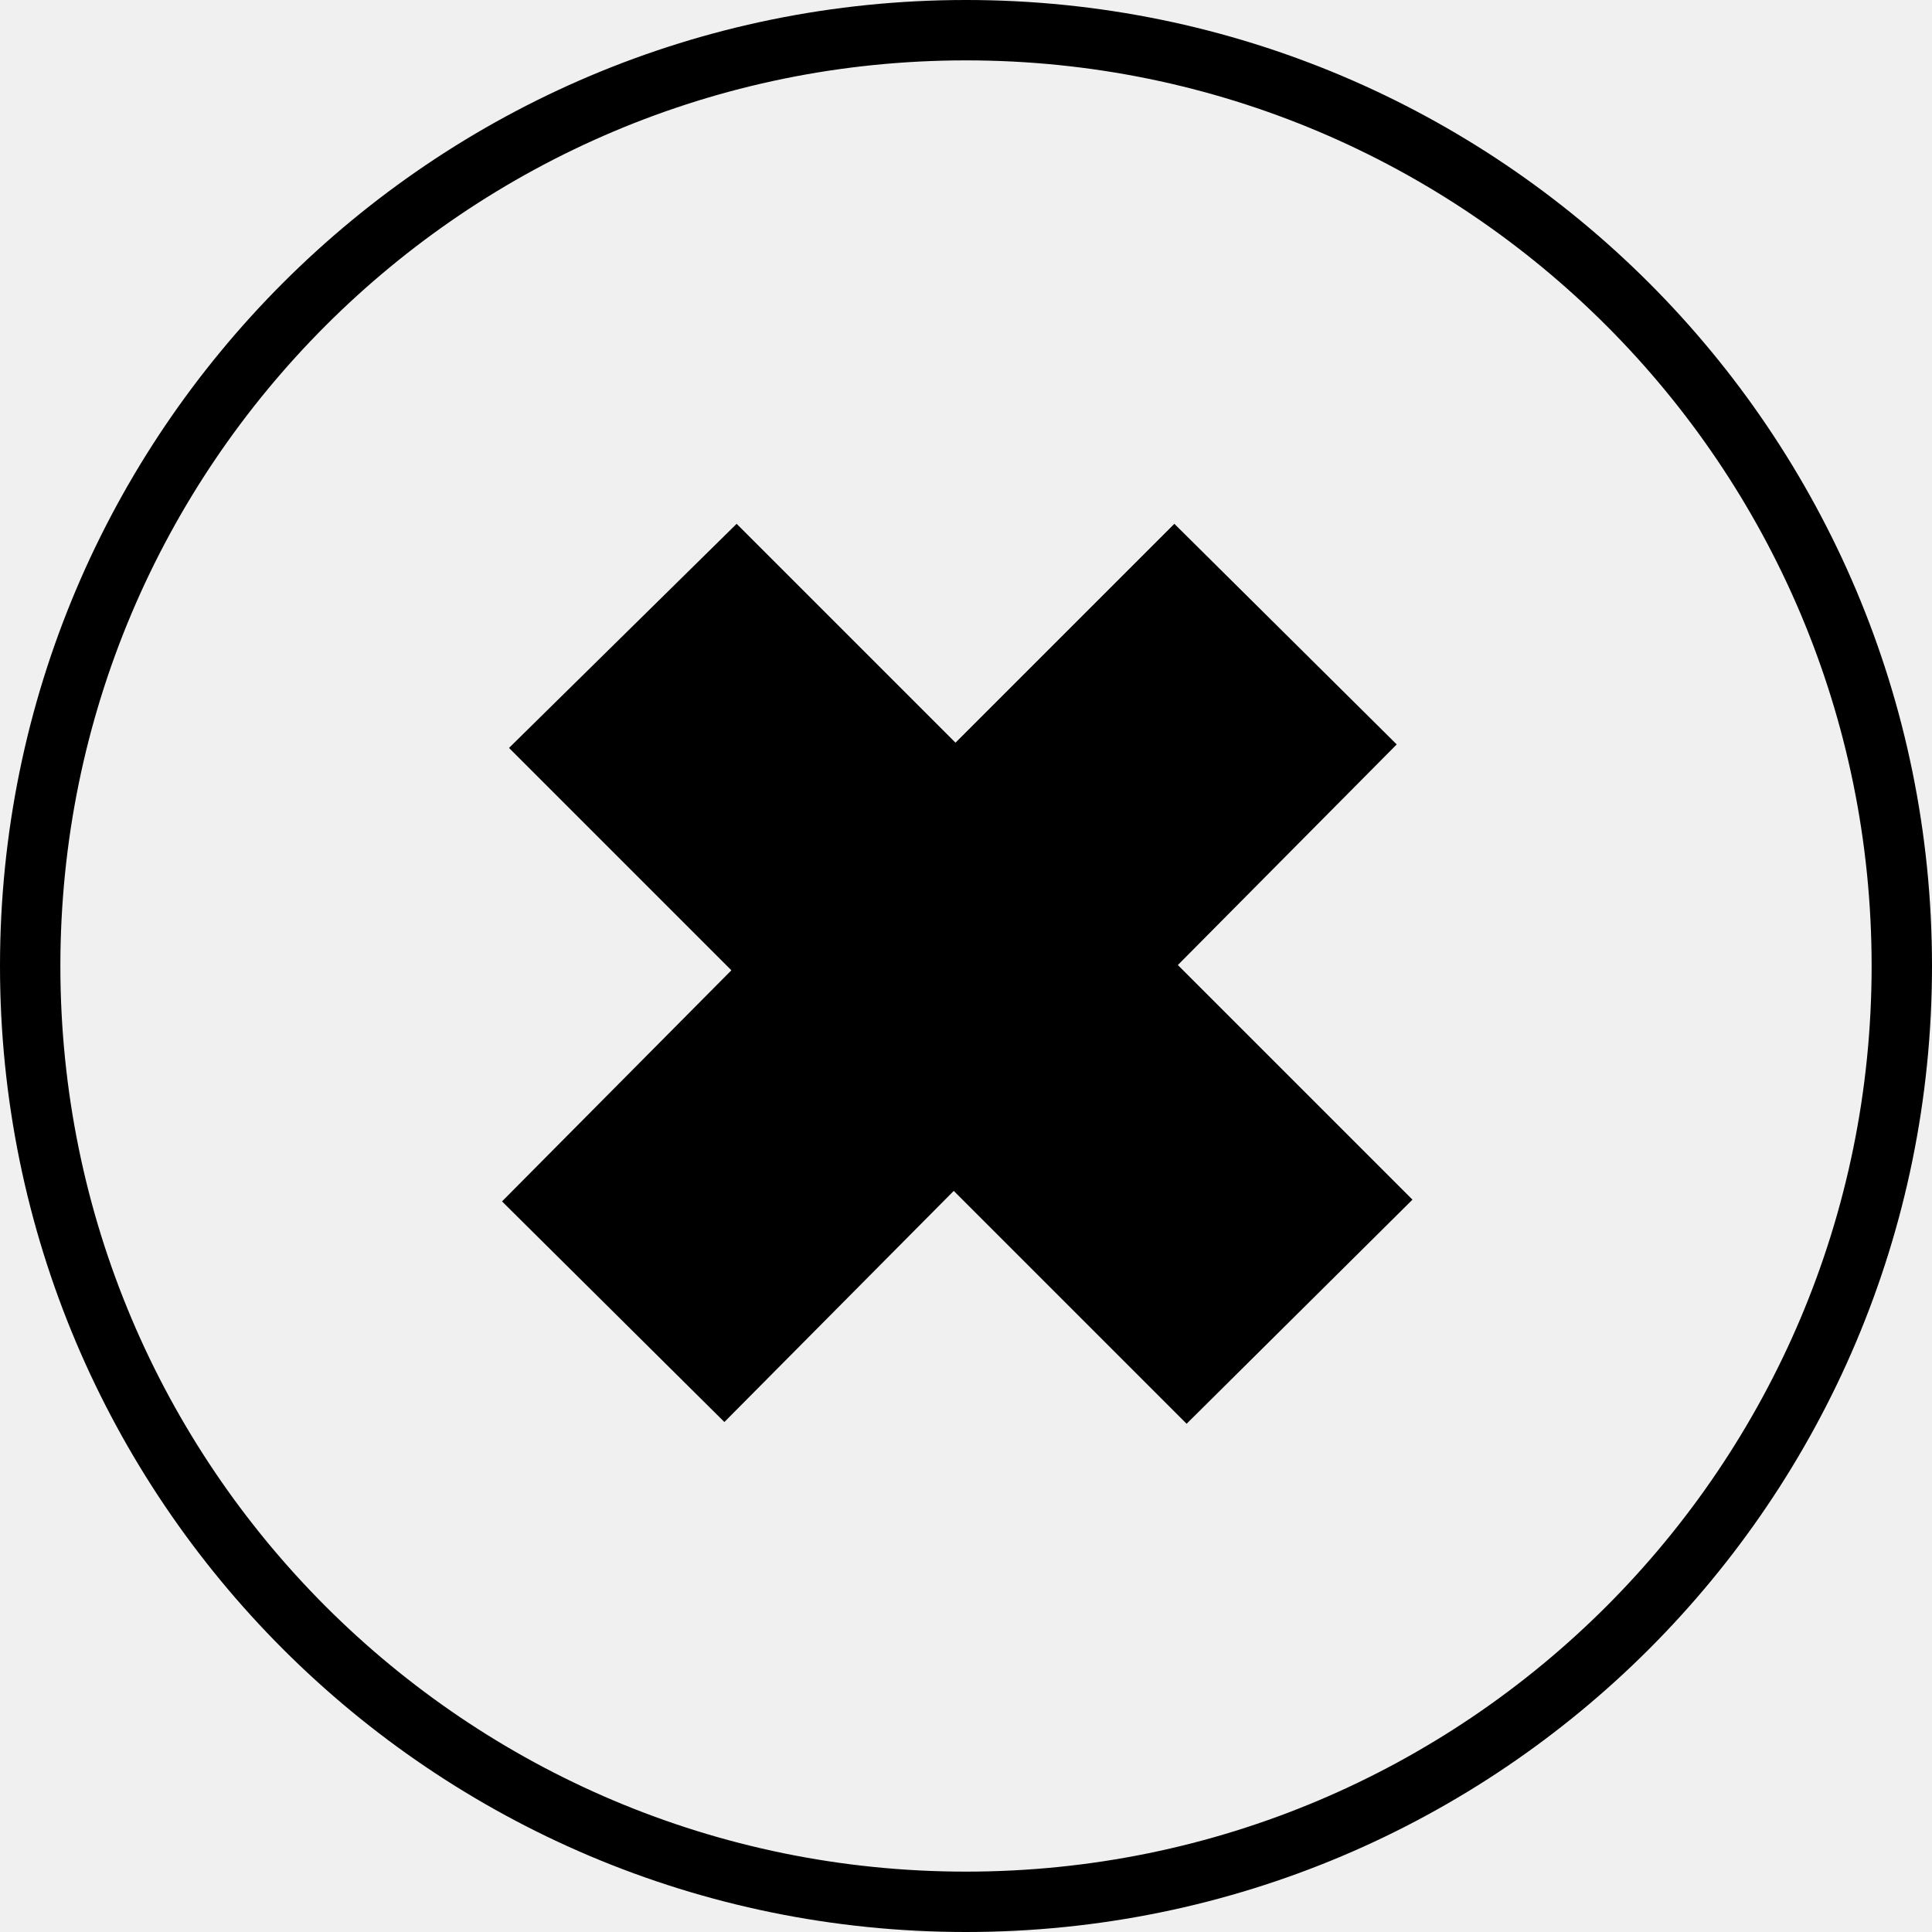
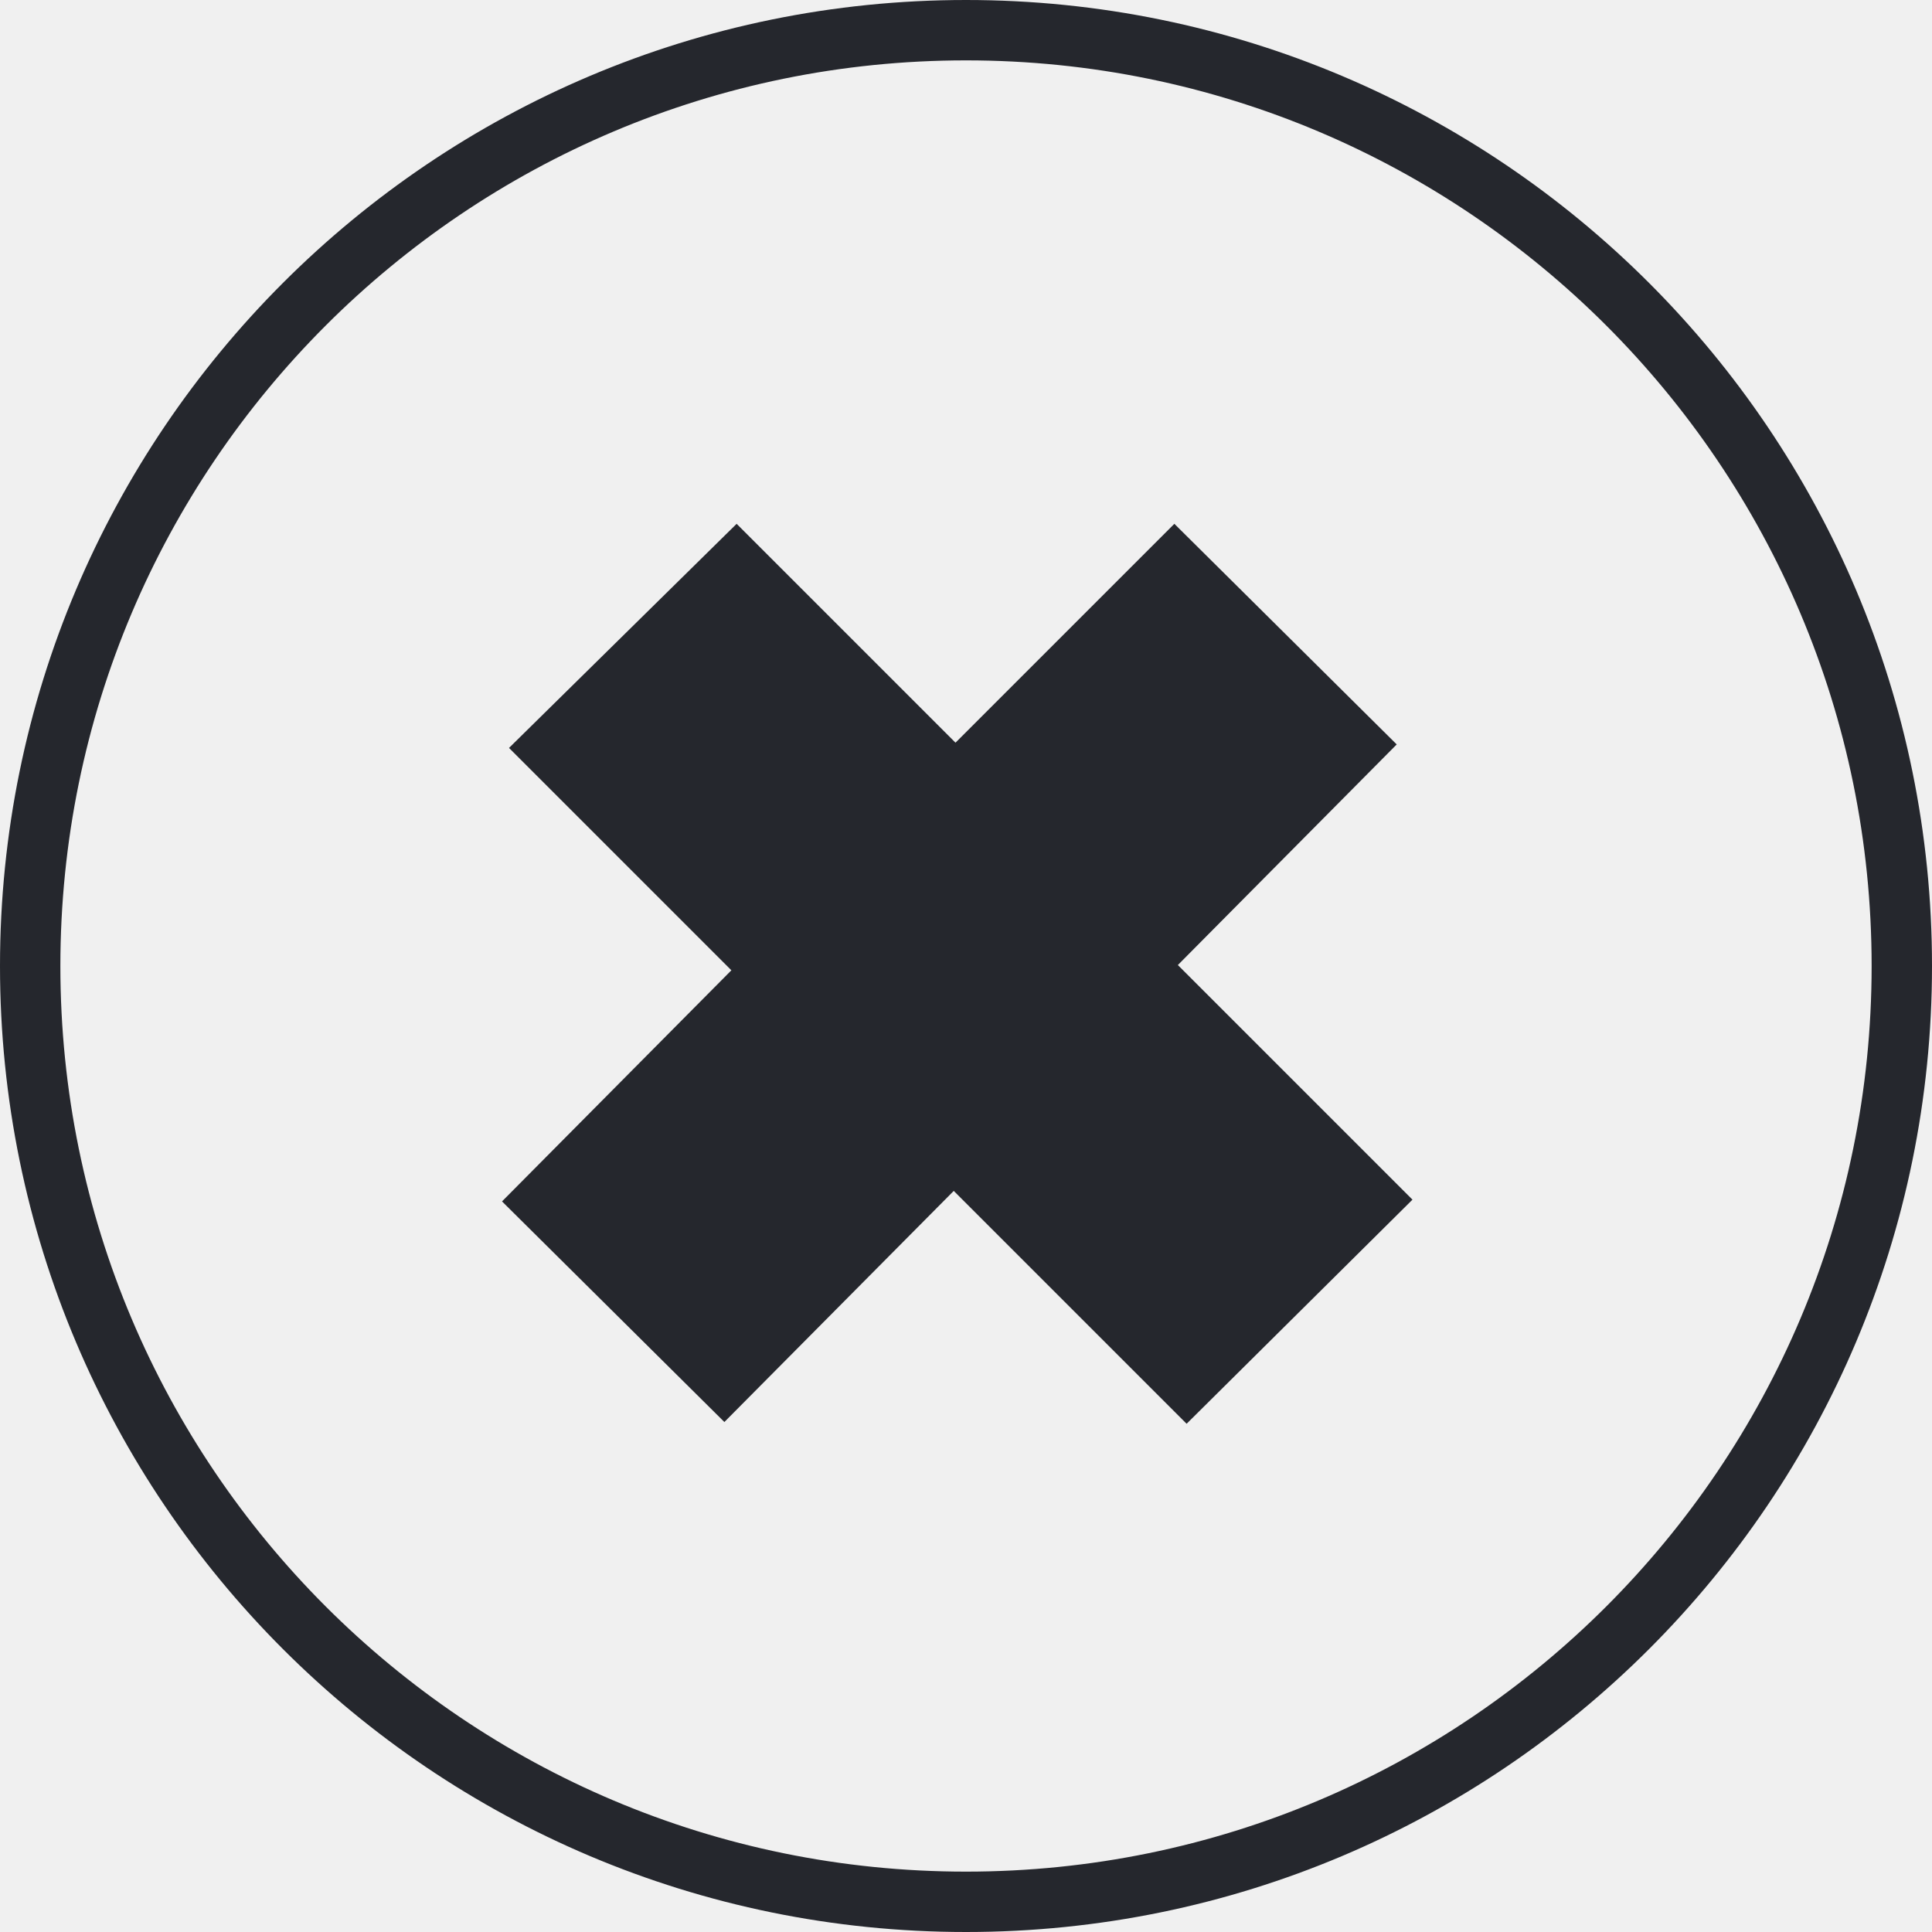
<svg xmlns="http://www.w3.org/2000/svg" width="128" height="128" viewBox="0 0 128 128" fill="none">
-   <g clip-path="url(#clip0)">
-     <circle cx="64" cy="64" r="62" stroke="black" stroke-width="4" />
-     <path d="M78.616 94.328L63.188 78.9L47.992 94.212L33.26 79.596L48.456 64.284L33.724 49.552L48.804 34.704L63.304 49.204L77.804 34.704L92.536 49.32L78.036 63.936L93.58 79.48L78.616 94.328Z" fill="black" />
-   </g>
-   <defs>
-     <clipPath id="clip0">
-       <rect width="128" height="128" fill="white" />
-     </clipPath>
-   </defs>
+   <circle cx="64" cy="64" r="62" stroke="#25272D" stroke-width="4" />
+   <path d="M78.616 94.328L63.188 78.9L47.992 94.212L33.26 79.596L48.456 64.284L33.724 49.552L48.804 34.704L63.304 49.204L77.804 34.704L92.536 49.32L78.036 63.936L93.58 79.48L78.616 94.328Z" fill="#25272D" />
</svg>
